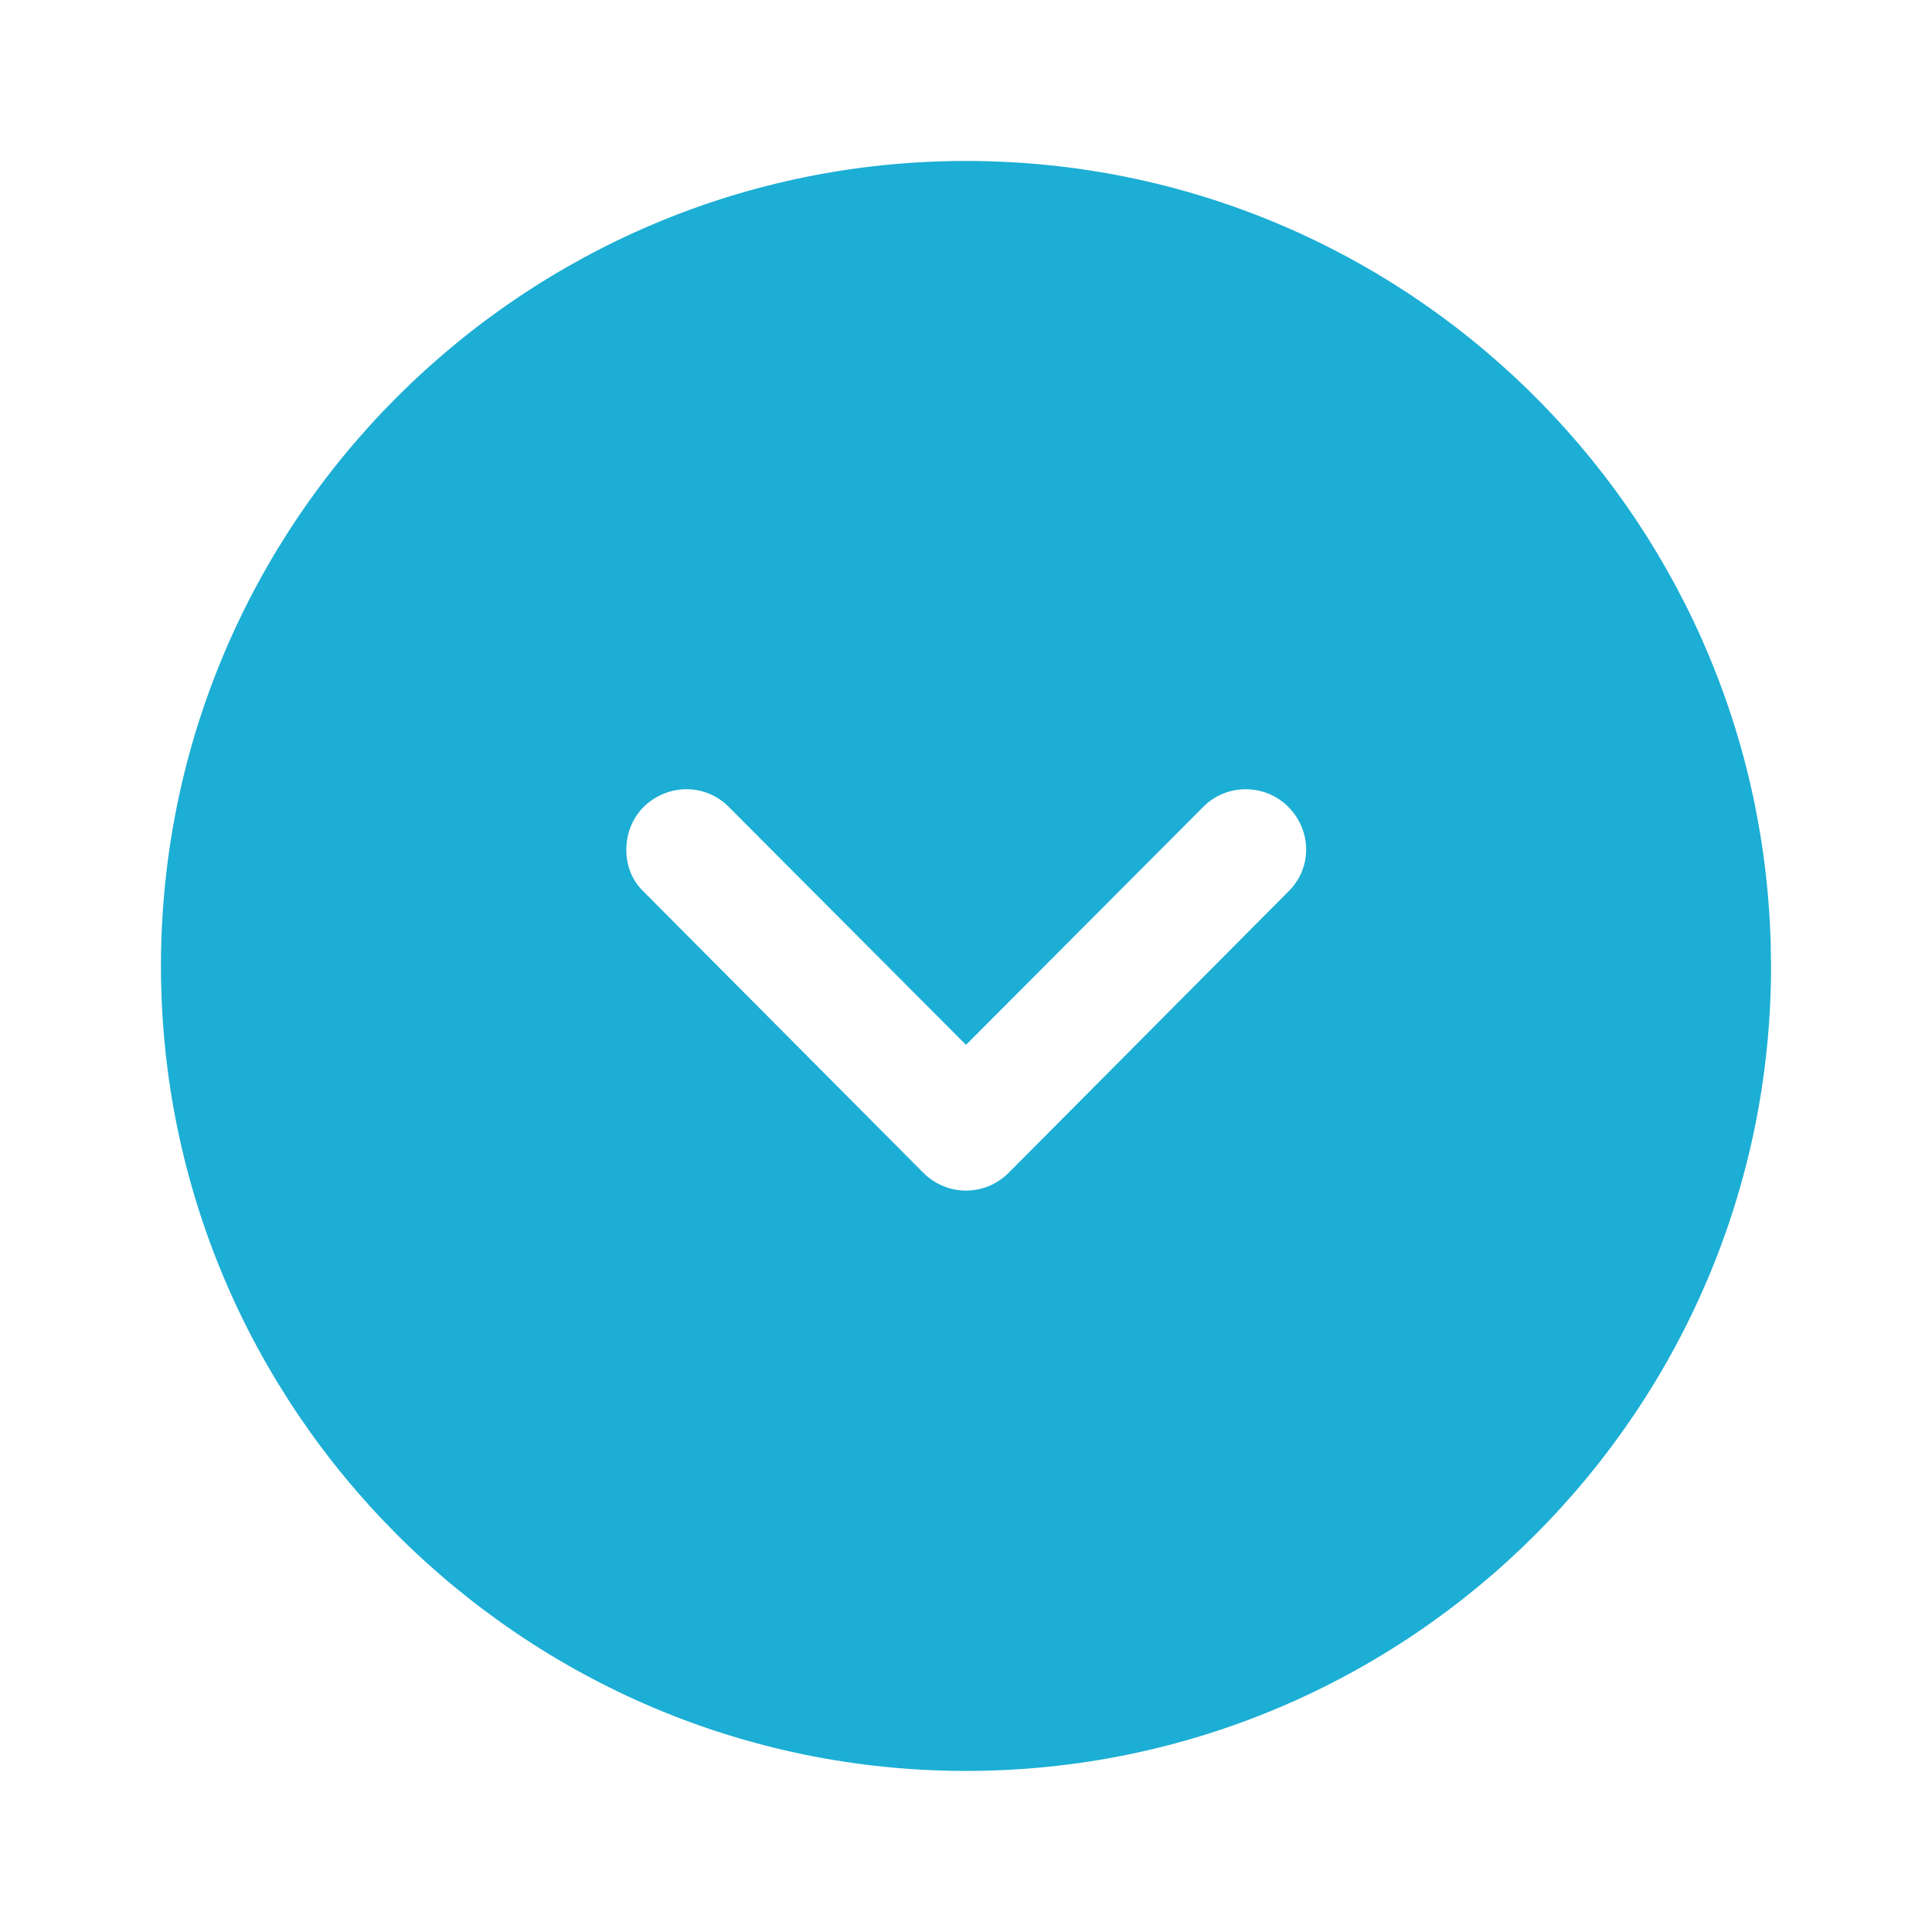
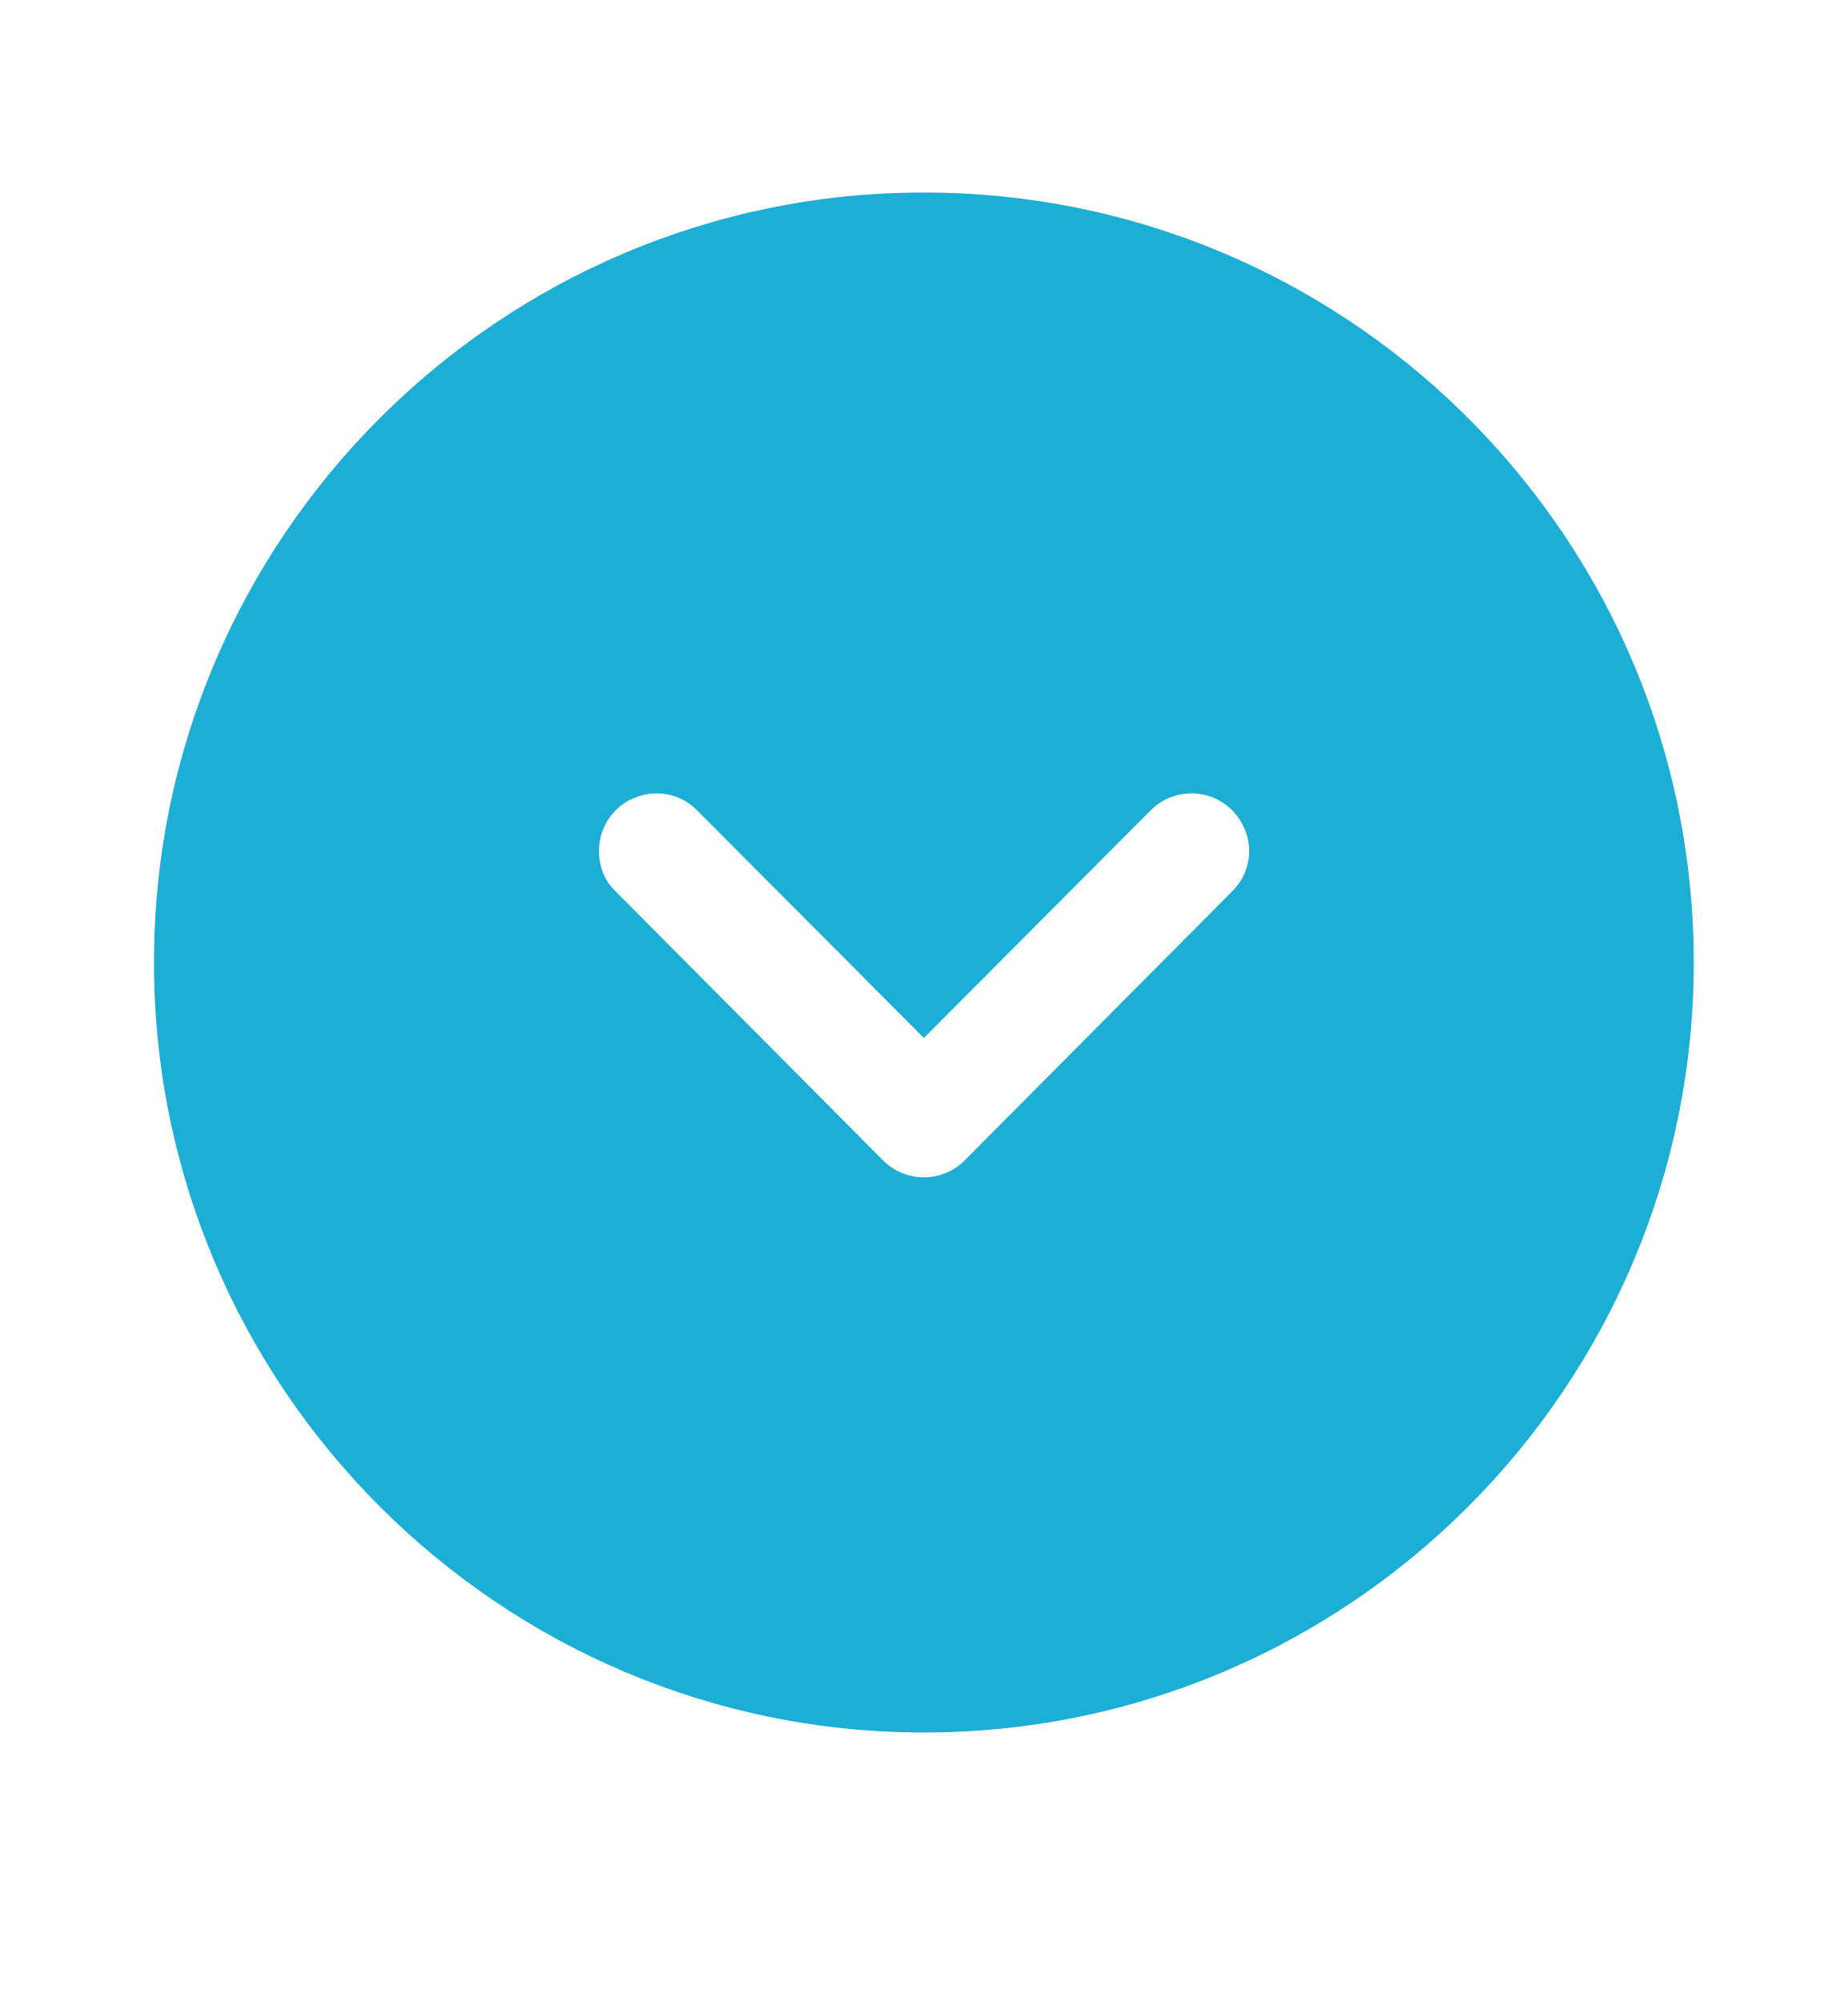
- <svg xmlns="http://www.w3.org/2000/svg" width="16" height="16" viewBox="0 0 16 16" fill="none">
-   <path fill-rule="evenodd" clip-rule="evenodd" d="M8 14.666C11.68 14.666 14.667 11.673 14.667 8L14.664 7.813C14.565 4.219 11.618 1.333 8 1.333C4.327 1.333 1.333 4.32 1.333 8C1.333 11.673 4.327 14.666 8 14.666ZM5.333 6.68C5.533 6.487 5.847 6.487 6.04 6.687L8 8.653L9.96 6.687C10.153 6.487 10.473 6.487 10.667 6.68C10.867 6.88 10.867 7.193 10.667 7.386L8.353 9.713C8.26 9.806 8.133 9.86 8 9.86C7.867 9.86 7.74 9.806 7.647 9.713L5.333 7.387C5.233 7.293 5.187 7.167 5.187 7.04C5.187 6.907 5.233 6.78 5.333 6.68Z" fill="#1CAED4" />
+ <svg xmlns="http://www.w3.org/2000/svg" width="12" height="13" viewBox="0 0 12 13" fill="none">
+   <path fill-rule="evenodd" clip-rule="evenodd" d="M6 11.25C8.76 11.25 11 9.005 11 6.25L10.998 6.11C10.924 3.415 8.713 1.25 6 1.25C3.245 1.25 1 3.49 1 6.25C1 9.005 3.245 11.25 6 11.25ZM4 5.26C4.15 5.115 4.385 5.115 4.53 5.265L6 6.74L7.47 5.265C7.615 5.115 7.855 5.115 8 5.26C8.15 5.41 8.15 5.645 8 5.79L6.265 7.535C6.195 7.605 6.1 7.645 6 7.645C5.9 7.645 5.805 7.605 5.735 7.535L4 5.79C3.925 5.72 3.89 5.625 3.89 5.53C3.89 5.43 3.925 5.335 4 5.26Z" fill="#1CAED4" />
</svg>
